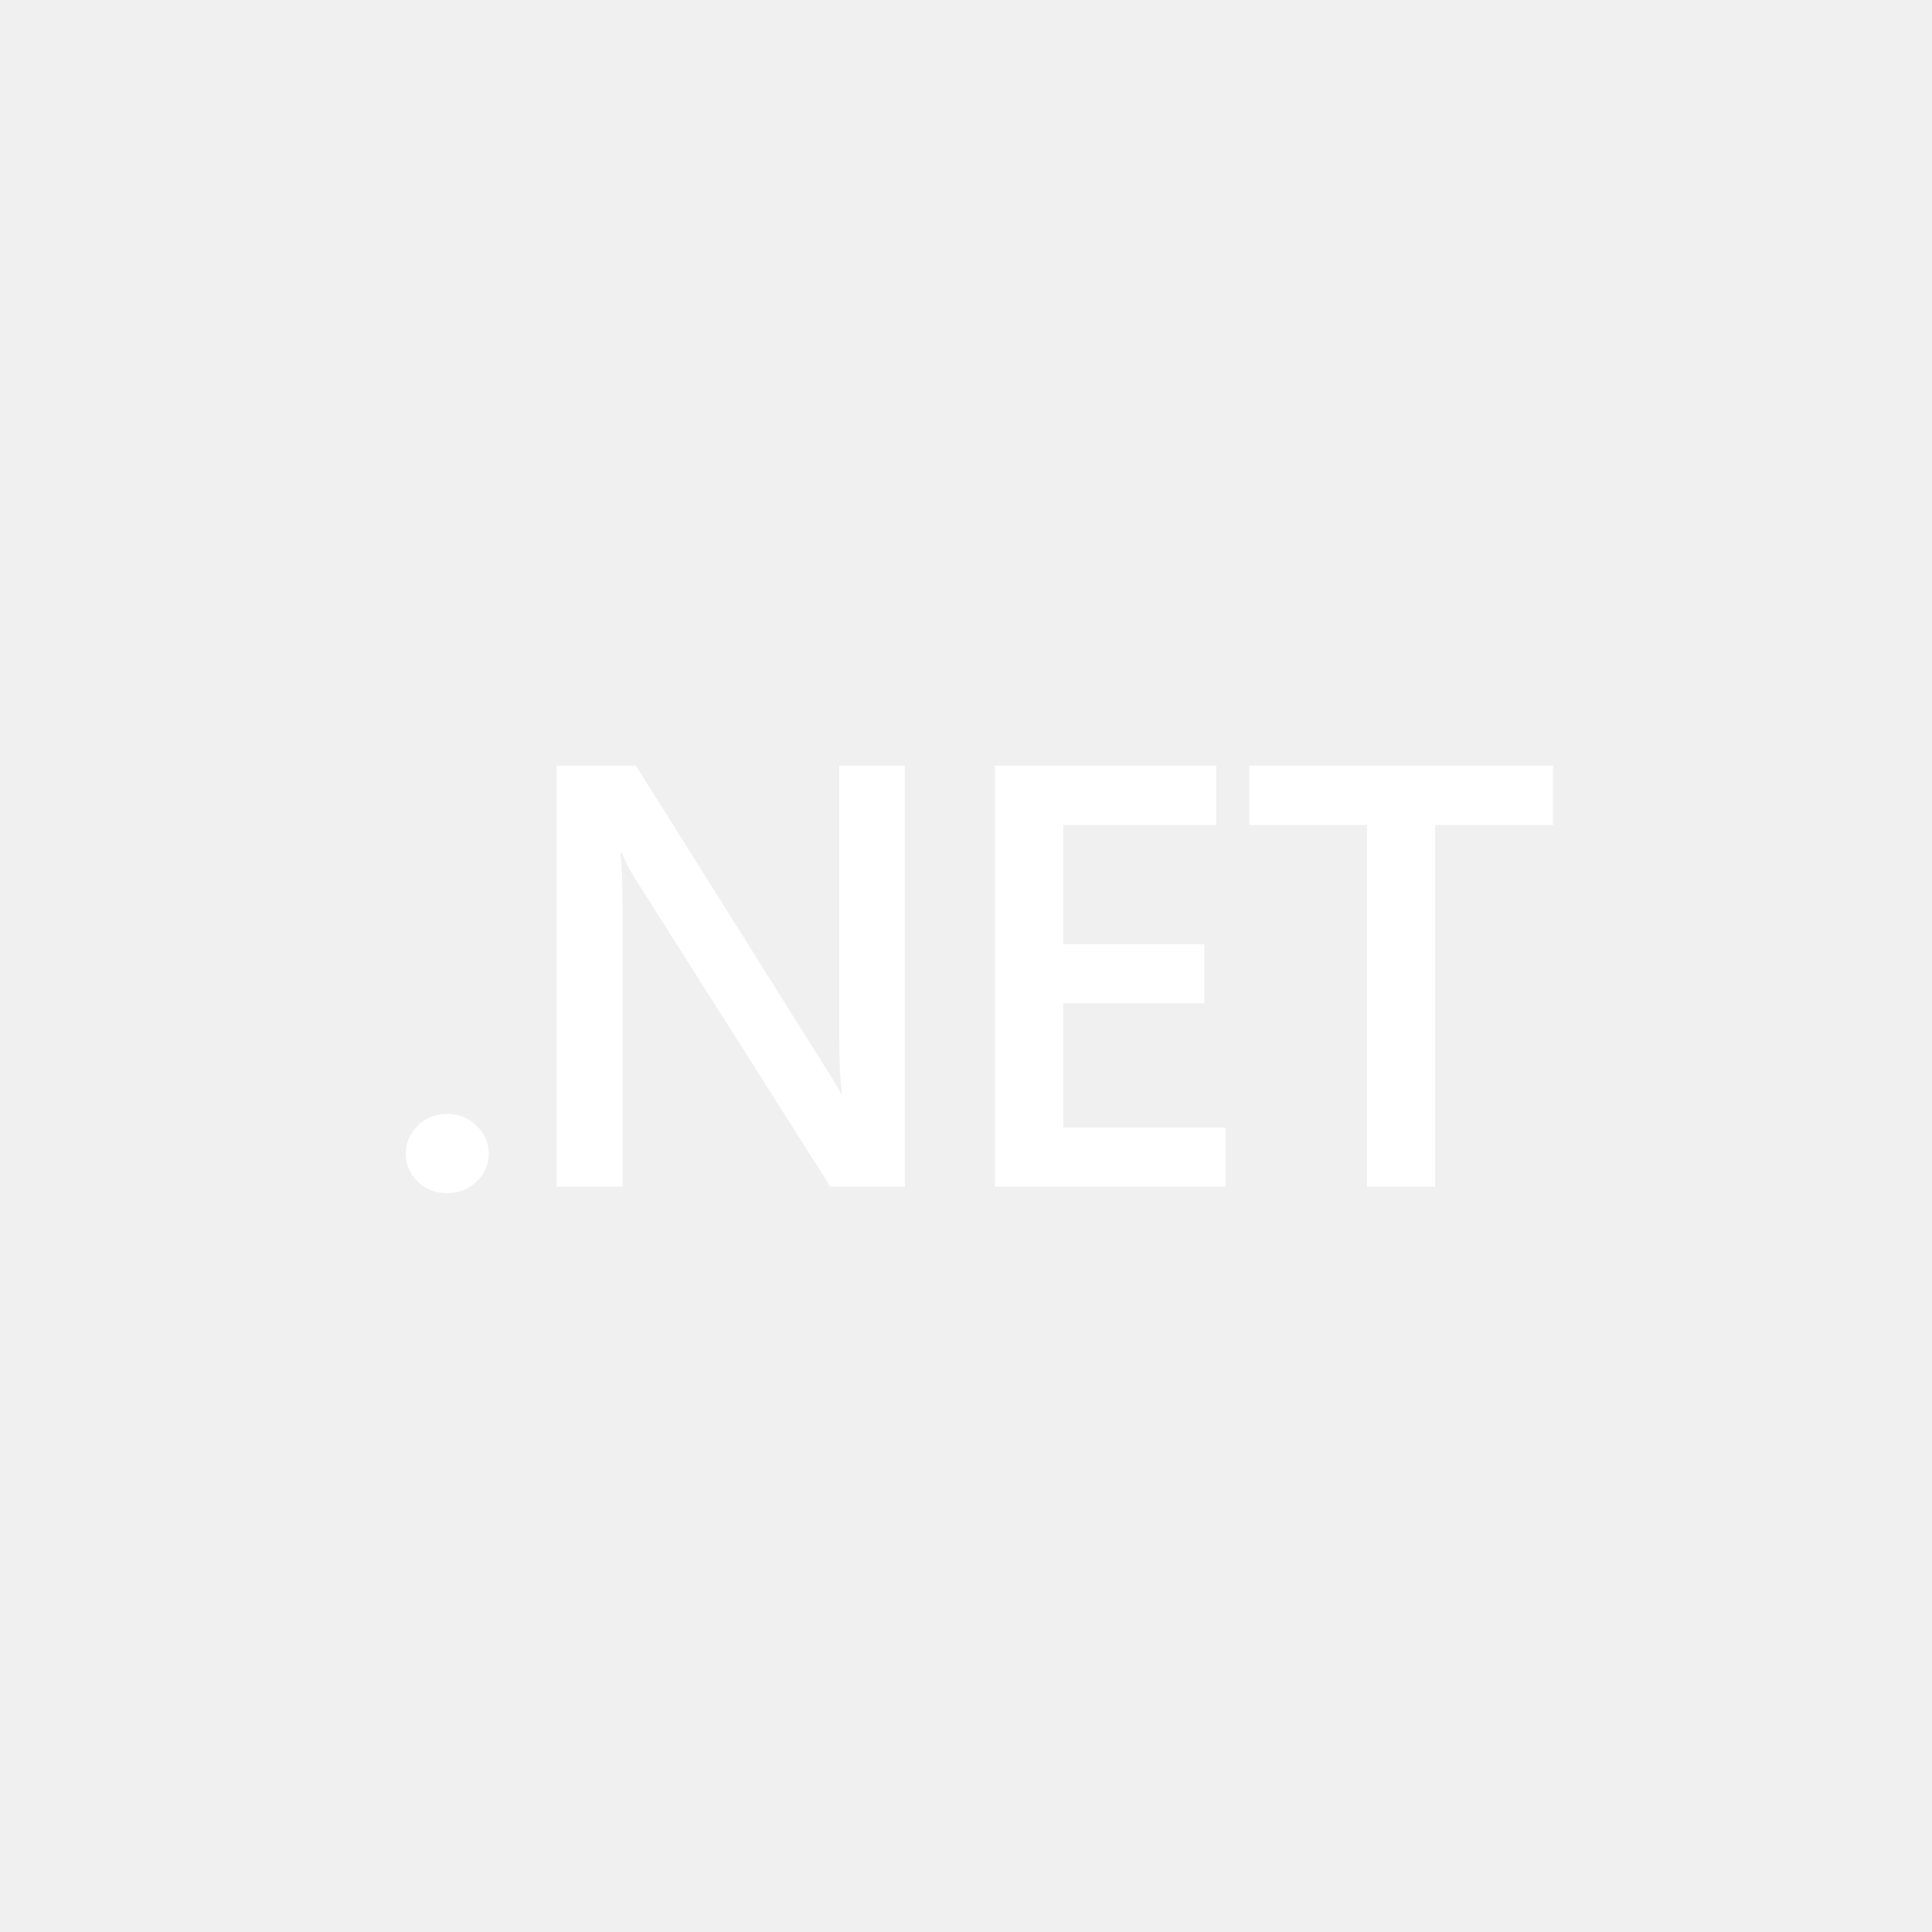
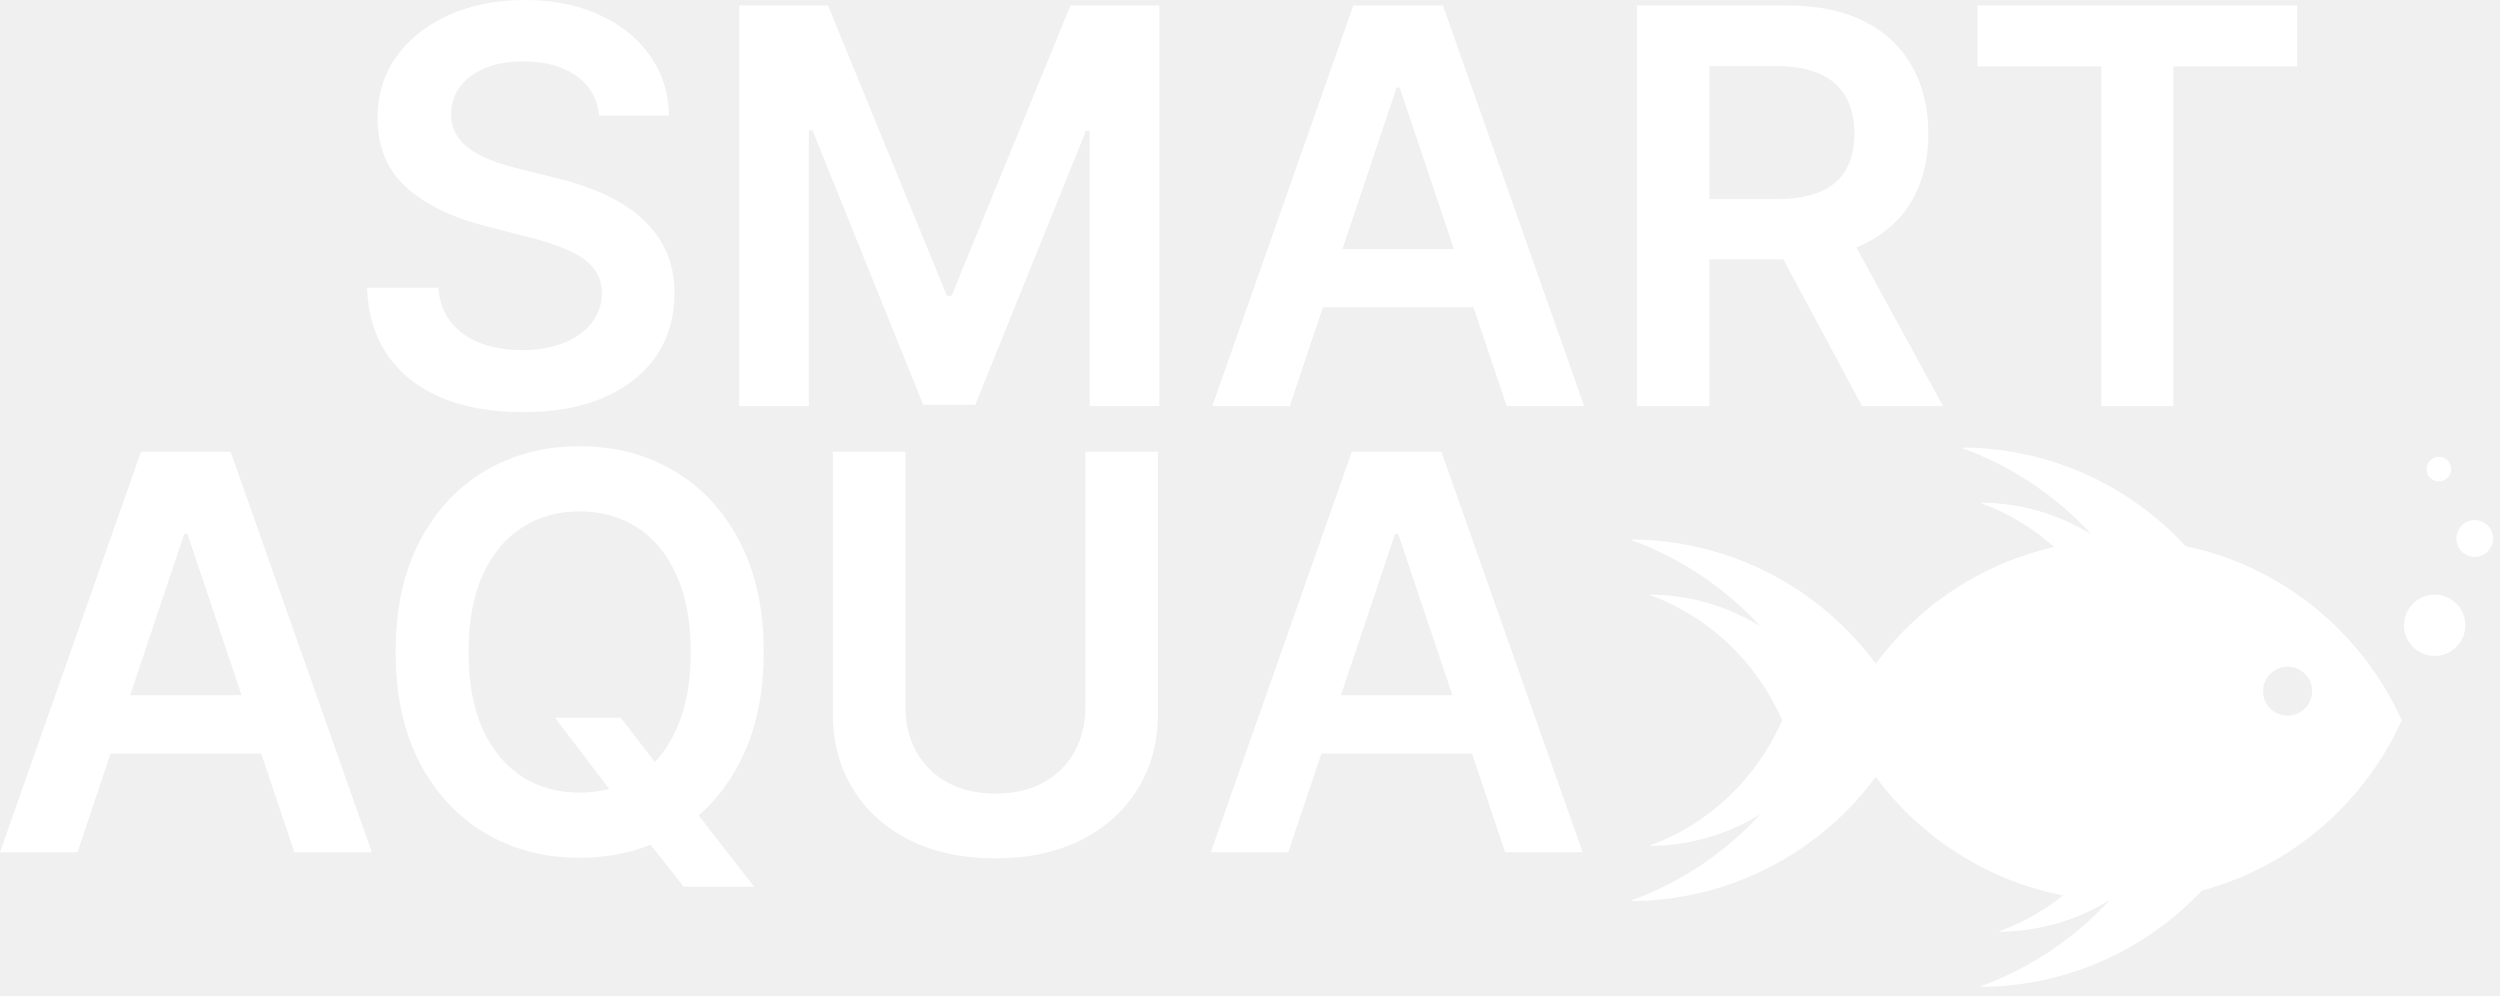
- <svg xmlns="http://www.w3.org/2000/svg" width="456" height="456" viewBox="0 0 456 456" version="1.1" xml:space="preserve" style="fill-rule:evenodd;clip-rule:evenodd;stroke-linejoin:round;stroke-miterlimit:2;">
-   <path d="m 105.5,281.609 c -2.703,0 -5.001,-0.9 -6.893,-2.702 -1.892,-1.848 -2.838,-4.042 -2.838,-6.582 0,-2.587 0.946,-4.804 2.838,-6.652 1.892,-1.848 4.19,-2.772 6.893,-2.772 2.748,0 5.068,0.924 6.96,2.772 1.937,1.848 2.906,4.064 2.906,6.652 0,2.54 -0.968,4.734 -2.906,6.582 -1.892,1.802 -4.212,2.702 -6.96,2.702 z" style="fill:#ffffff;fill-rule:nonzero;stroke-width:0.838" />
-   <path d="M 213.561,280.084 H 195.99 L 149.7,207.054 c -1.171,-1.848 -2.14,-3.765 -2.906,-5.751 h -0.406 c 0.361,2.125 0.541,6.675 0.541,13.65 v 65.132 h -15.543 v -99.36 h 18.719 l 44.737,71.298 c 1.892,2.957 3.109,4.989 3.649,6.098 h 0.27 c -0.45,-2.632 -0.676,-7.09 -0.676,-13.373 v -64.023 h 15.476 z" style="fill:#ffffff;fill-rule:nonzero;stroke-width:0.838" />
-   <path d="m 289.251,280.084 h -54.401 v -99.36 h 52.238 v 13.997 h -36.154 v 28.131 h 33.316 v 13.927 h -33.316 v 29.378 h 38.316 z" style="fill:#ffffff;fill-rule:nonzero;stroke-width:0.838" />
-   <path d="M 366.565,194.721 H 338.722 v 85.363 h -16.084 v -85.363 h -27.775 v -13.997 h 71.701 z" style="fill:#ffffff;fill-rule:nonzero;stroke-width:0.838" />
+ <svg xmlns="http://www.w3.org/2000/svg" width="364" height="145" viewBox="0 0 364 145" fill="none">
+   <path d="M11.278 124.093H0L20.533 65.768H33.577L54.139 124.093H42.861L27.283 77.729H26.827L11.278 124.093ZM11.648 101.224H42.405V109.711H11.648V101.224Z" fill="#FFFFFF" />
+   <path d="M80.809 104.499H90.378L96.046 111.847L100.089 116.631L109.801 129.105H99.548L92.941 120.732L90.122 116.745L80.809 104.499ZM111.196 94.93C111.196 101.215 110.019 106.597 107.665 111.078C105.33 115.54 102.14 118.957 98.096 121.33C94.071 123.704 89.505 124.89 84.398 124.89C79.29 124.89 74.715 123.704 70.671 121.33C66.646 118.938 63.456 115.511 61.102 111.049C58.766 106.569 57.599 101.196 57.599 94.93C57.599 88.646 58.766 83.273 61.102 78.811C63.456 74.33 66.646 70.903 70.671 68.53C74.715 66.157 79.29 64.97 84.398 64.97C89.505 64.97 94.071 66.157 98.096 68.53C102.14 70.903 105.33 74.33 107.665 78.811C110.019 83.273 111.196 88.646 111.196 94.93ZM100.574 94.93C100.574 90.507 99.881 86.776 98.495 83.738C97.128 80.681 95.229 78.374 92.799 76.818C90.369 75.242 87.568 74.454 84.398 74.454C81.227 74.454 78.427 75.242 75.996 76.818C73.566 78.374 71.658 80.681 70.272 83.738C68.905 86.776 68.222 90.507 68.222 94.93C68.222 99.354 68.905 103.094 70.272 106.151C71.658 109.189 73.566 111.496 75.996 113.071C78.427 114.628 81.227 115.407 84.398 115.407C87.568 115.407 90.369 114.628 92.799 113.071C95.229 111.496 97.128 109.189 98.495 106.151C99.881 103.094 100.574 99.354 100.574 94.93Z" fill="#FFFFFF" />
+   <path d="M158.03 65.768H168.596V103.873C168.596 108.05 167.608 111.723 165.634 114.894C163.678 118.065 160.925 120.542 157.375 122.327C153.825 124.093 149.676 124.976 144.93 124.976C140.164 124.976 136.006 124.093 132.456 122.327C128.906 120.542 126.153 118.065 124.197 114.894C122.241 111.723 121.264 108.05 121.264 103.873V65.768H131.829V102.99C131.829 105.42 132.361 107.584 133.424 109.483C134.506 111.382 136.025 112.872 137.981 113.954C139.936 115.017 142.253 115.549 144.93 115.549C147.607 115.549 149.923 115.017 151.879 113.954C153.853 112.872 155.372 111.382 156.435 109.483C157.498 107.584 158.03 105.42 158.03 102.99V65.768Z" fill="#FFFFFF" />
+   <path d="M187.57 124.093H176.292L196.826 65.768H209.869L230.431 124.093H219.153L203.575 77.729H203.119L187.57 124.093ZM187.94 101.224H218.697V109.711H187.94V101.224Z" fill="#FFFFFF" />
+   <path d="M87.239 16.831C86.973 14.344 85.853 12.407 83.878 11.021C81.923 9.635 79.379 8.942 76.246 8.942C74.043 8.942 72.154 9.275 70.578 9.939C69.003 10.604 67.797 11.505 66.962 12.645C66.126 13.784 65.699 15.084 65.68 16.546C65.68 17.761 65.955 18.815 66.506 19.707C67.076 20.6 67.844 21.359 68.813 21.986C69.781 22.593 70.854 23.106 72.031 23.524C73.208 23.941 74.395 24.293 75.591 24.577L81.059 25.944C83.261 26.457 85.378 27.15 87.409 28.023C89.46 28.897 91.292 29.998 92.906 31.327C94.539 32.656 95.83 34.26 96.779 36.14C97.728 38.02 98.203 40.222 98.203 42.747C98.203 46.164 97.33 49.174 95.583 51.775C93.836 54.357 91.311 56.379 88.008 57.841C84.723 59.284 80.746 60.005 76.075 60.005C71.537 60.005 67.598 59.303 64.256 57.898C60.934 56.493 58.333 54.442 56.453 51.746C54.592 49.05 53.586 45.766 53.434 41.893H63.829C63.981 43.924 64.607 45.614 65.709 46.962C66.81 48.31 68.243 49.316 70.009 49.981C71.794 50.645 73.787 50.977 75.99 50.977C78.287 50.977 80.299 50.636 82.027 49.952C83.774 49.25 85.141 48.281 86.128 47.047C87.115 45.794 87.618 44.332 87.637 42.662C87.618 41.143 87.172 39.89 86.299 38.902C85.425 37.896 84.201 37.061 82.625 36.396C81.068 35.713 79.246 35.105 77.157 34.574L70.522 32.865C65.718 31.631 61.921 29.761 59.13 27.254C56.358 24.729 54.972 21.378 54.972 17.201C54.972 13.765 55.902 10.756 57.763 8.173C59.642 5.591 62.196 3.588 65.424 2.164C68.651 0.721 72.306 0 76.388 0C80.527 0 84.153 0.721 87.267 2.164C90.4 3.588 92.859 5.572 94.643 8.117C96.428 10.642 97.349 13.546 97.406 16.831H87.239Z" fill="#FFFFFF" />
+   <path d="M107.623 0.797H120.552L137.867 43.06H138.551L155.866 0.797H168.795V59.122H158.657V19.052H158.116L141.997 58.952H134.421L118.302 18.967H117.761V59.122H107.623V0.797Z" fill="#FFFFFF" />
+   <path d="M187.791 59.122H176.513L197.047 0.797H210.09L230.652 59.122H219.374L203.796 12.759H203.34L187.791 59.122ZM188.161 36.254H218.919V44.74H188.161V36.254Z" fill="#FFFFFF" />
+   <path d="M238.334 59.122V0.797H260.206C264.687 0.797 268.446 1.576 271.484 3.133C274.54 4.69 276.847 6.873 278.404 9.683C279.98 12.474 280.768 15.73 280.768 19.451C280.768 23.191 279.97 26.438 278.376 29.191C276.8 31.925 274.474 34.042 271.398 35.542C268.322 37.023 264.544 37.763 260.064 37.763H244.486V28.992H258.64C261.26 28.992 263.405 28.631 265.076 27.909C266.747 27.169 267.981 26.096 268.778 24.691C269.595 23.267 270.003 21.521 270.003 19.451C270.003 17.382 269.595 15.616 268.778 14.154C267.962 12.673 266.718 11.553 265.047 10.793C263.377 10.015 261.222 9.626 258.583 9.626H248.9V59.122H238.334ZM268.465 32.694L282.904 59.122H271.113L256.931 32.694H268.465Z" fill="#FFFFFF" />
+   <path d="M287.93 9.654V0.797H334.465V9.654H316.438V59.122H305.957V9.654H287.93Z" fill="#FFFFFF" />
+   <path d="M285.776 65.16C298.597 65.256 310.13 70.76 318.21 79.503C332.288 82.465 343.922 92.062 349.688 104.872C344.249 116.956 333.587 126.182 320.579 129.675C312.515 138.225 301.112 143.591 288.453 143.686V143.573C295.596 140.977 301.959 136.681 307.084 131.158C307.055 131.157 307.025 131.155 306.995 131.154C302.364 133.973 296.937 135.614 291.129 135.657V135.579C294.499 134.354 297.618 132.582 300.389 130.371C289.262 128.201 279.614 121.898 273.109 113.123C265.042 124.004 252.144 131.086 237.584 131.195V131.082C244.785 128.465 251.192 124.12 256.339 118.532C251.663 121.431 246.159 123.122 240.262 123.166V123.087C248.831 119.972 255.786 113.339 259.488 104.872C255.786 96.405 248.831 89.771 240.262 86.656V86.578C246.158 86.622 251.663 88.312 256.339 91.211C251.193 85.623 244.785 81.279 237.584 78.662V78.549C252.144 78.658 265.042 85.74 273.109 96.62C279.361 88.186 288.517 82.034 299.098 79.642C295.998 76.882 292.397 74.701 288.453 73.267V73.188C294.349 73.233 299.853 74.923 304.53 77.821C299.383 72.234 292.976 67.889 285.776 65.272V65.16ZM333.074 97.065C331.102 97.065 329.504 98.664 329.504 100.636C329.505 102.607 331.102 104.205 333.074 104.205C335.045 104.205 336.643 102.607 336.643 100.636C336.643 98.664 335.045 97.065 333.074 97.065ZM354.492 86.578C356.956 86.578 358.954 88.576 358.954 91.04C358.953 93.504 356.956 95.502 354.492 95.502C352.028 95.502 350.03 93.504 350.03 91.04C350.03 88.576 352.027 86.578 354.492 86.578ZM360.323 75.725C361.801 75.725 363 76.925 363 78.403C363 79.882 361.801 81.08 360.323 81.08C358.844 81.08 357.646 79.882 357.646 78.403C357.646 76.925 358.844 75.726 360.323 75.725ZM355.098 66.519C356.084 66.519 356.883 67.319 356.883 68.305C356.883 69.29 356.084 70.09 355.098 70.09C354.113 70.09 353.314 69.29 353.314 68.305C353.314 67.319 354.113 66.52 355.098 66.519Z" fill="#FFFFFF" />
</svg>
